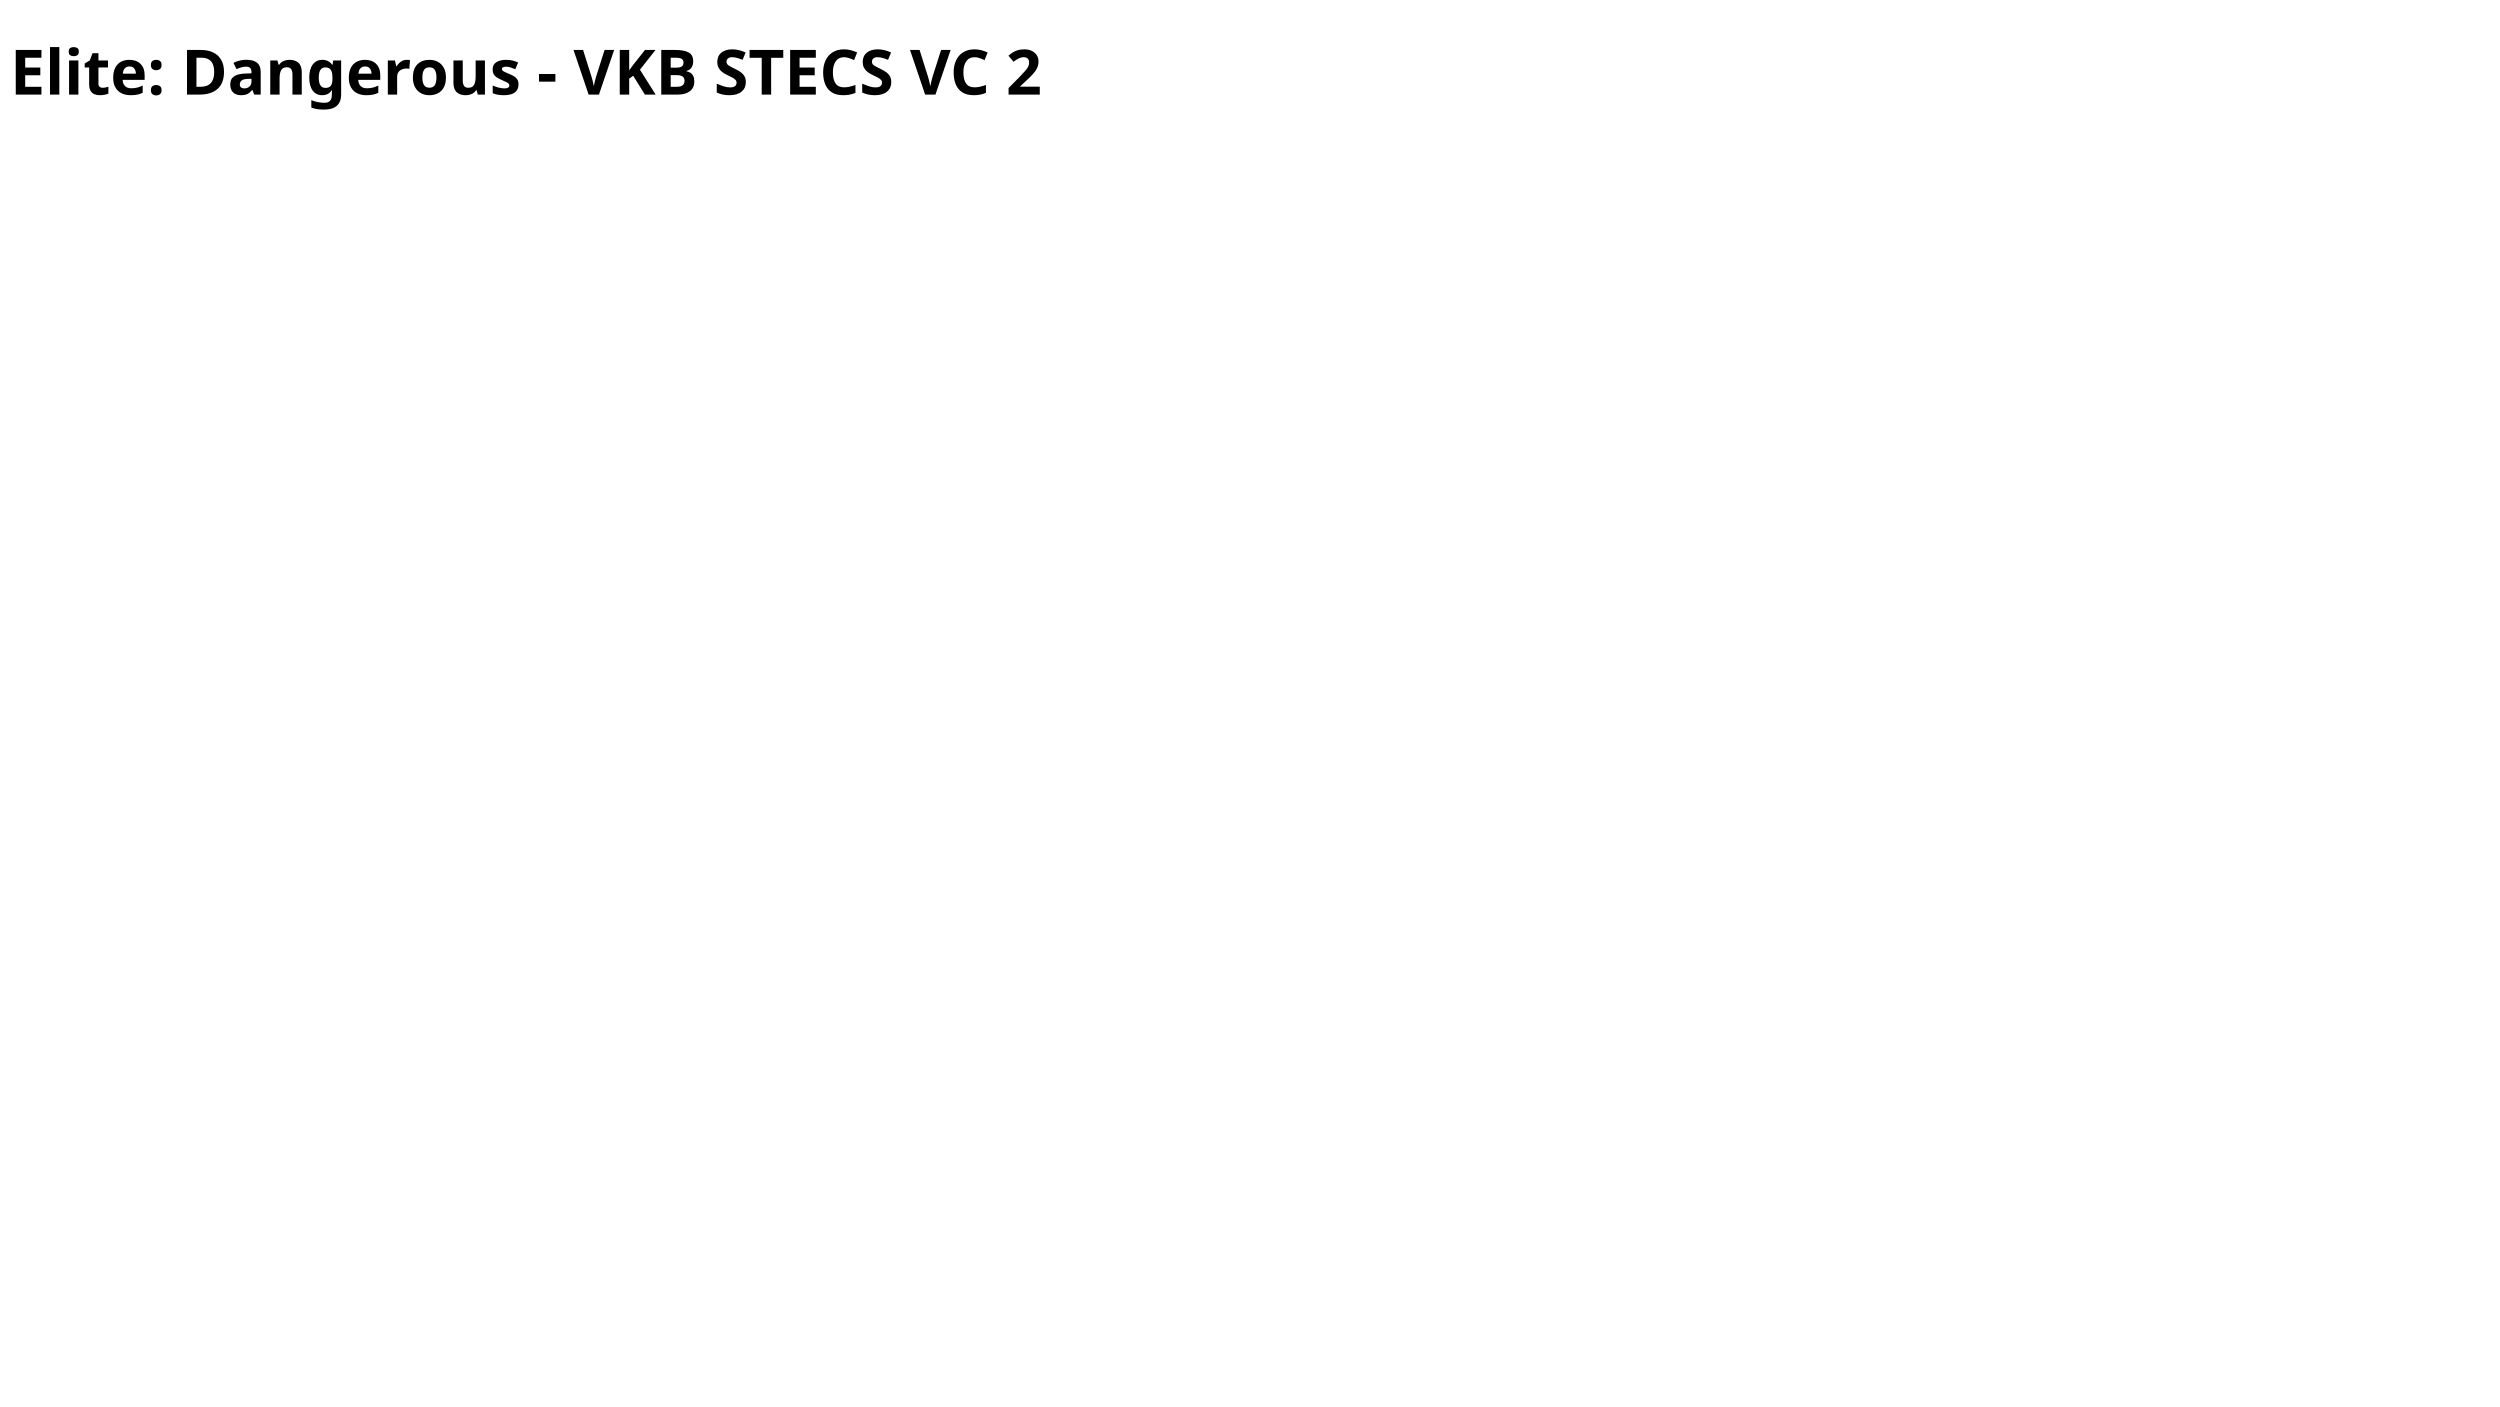
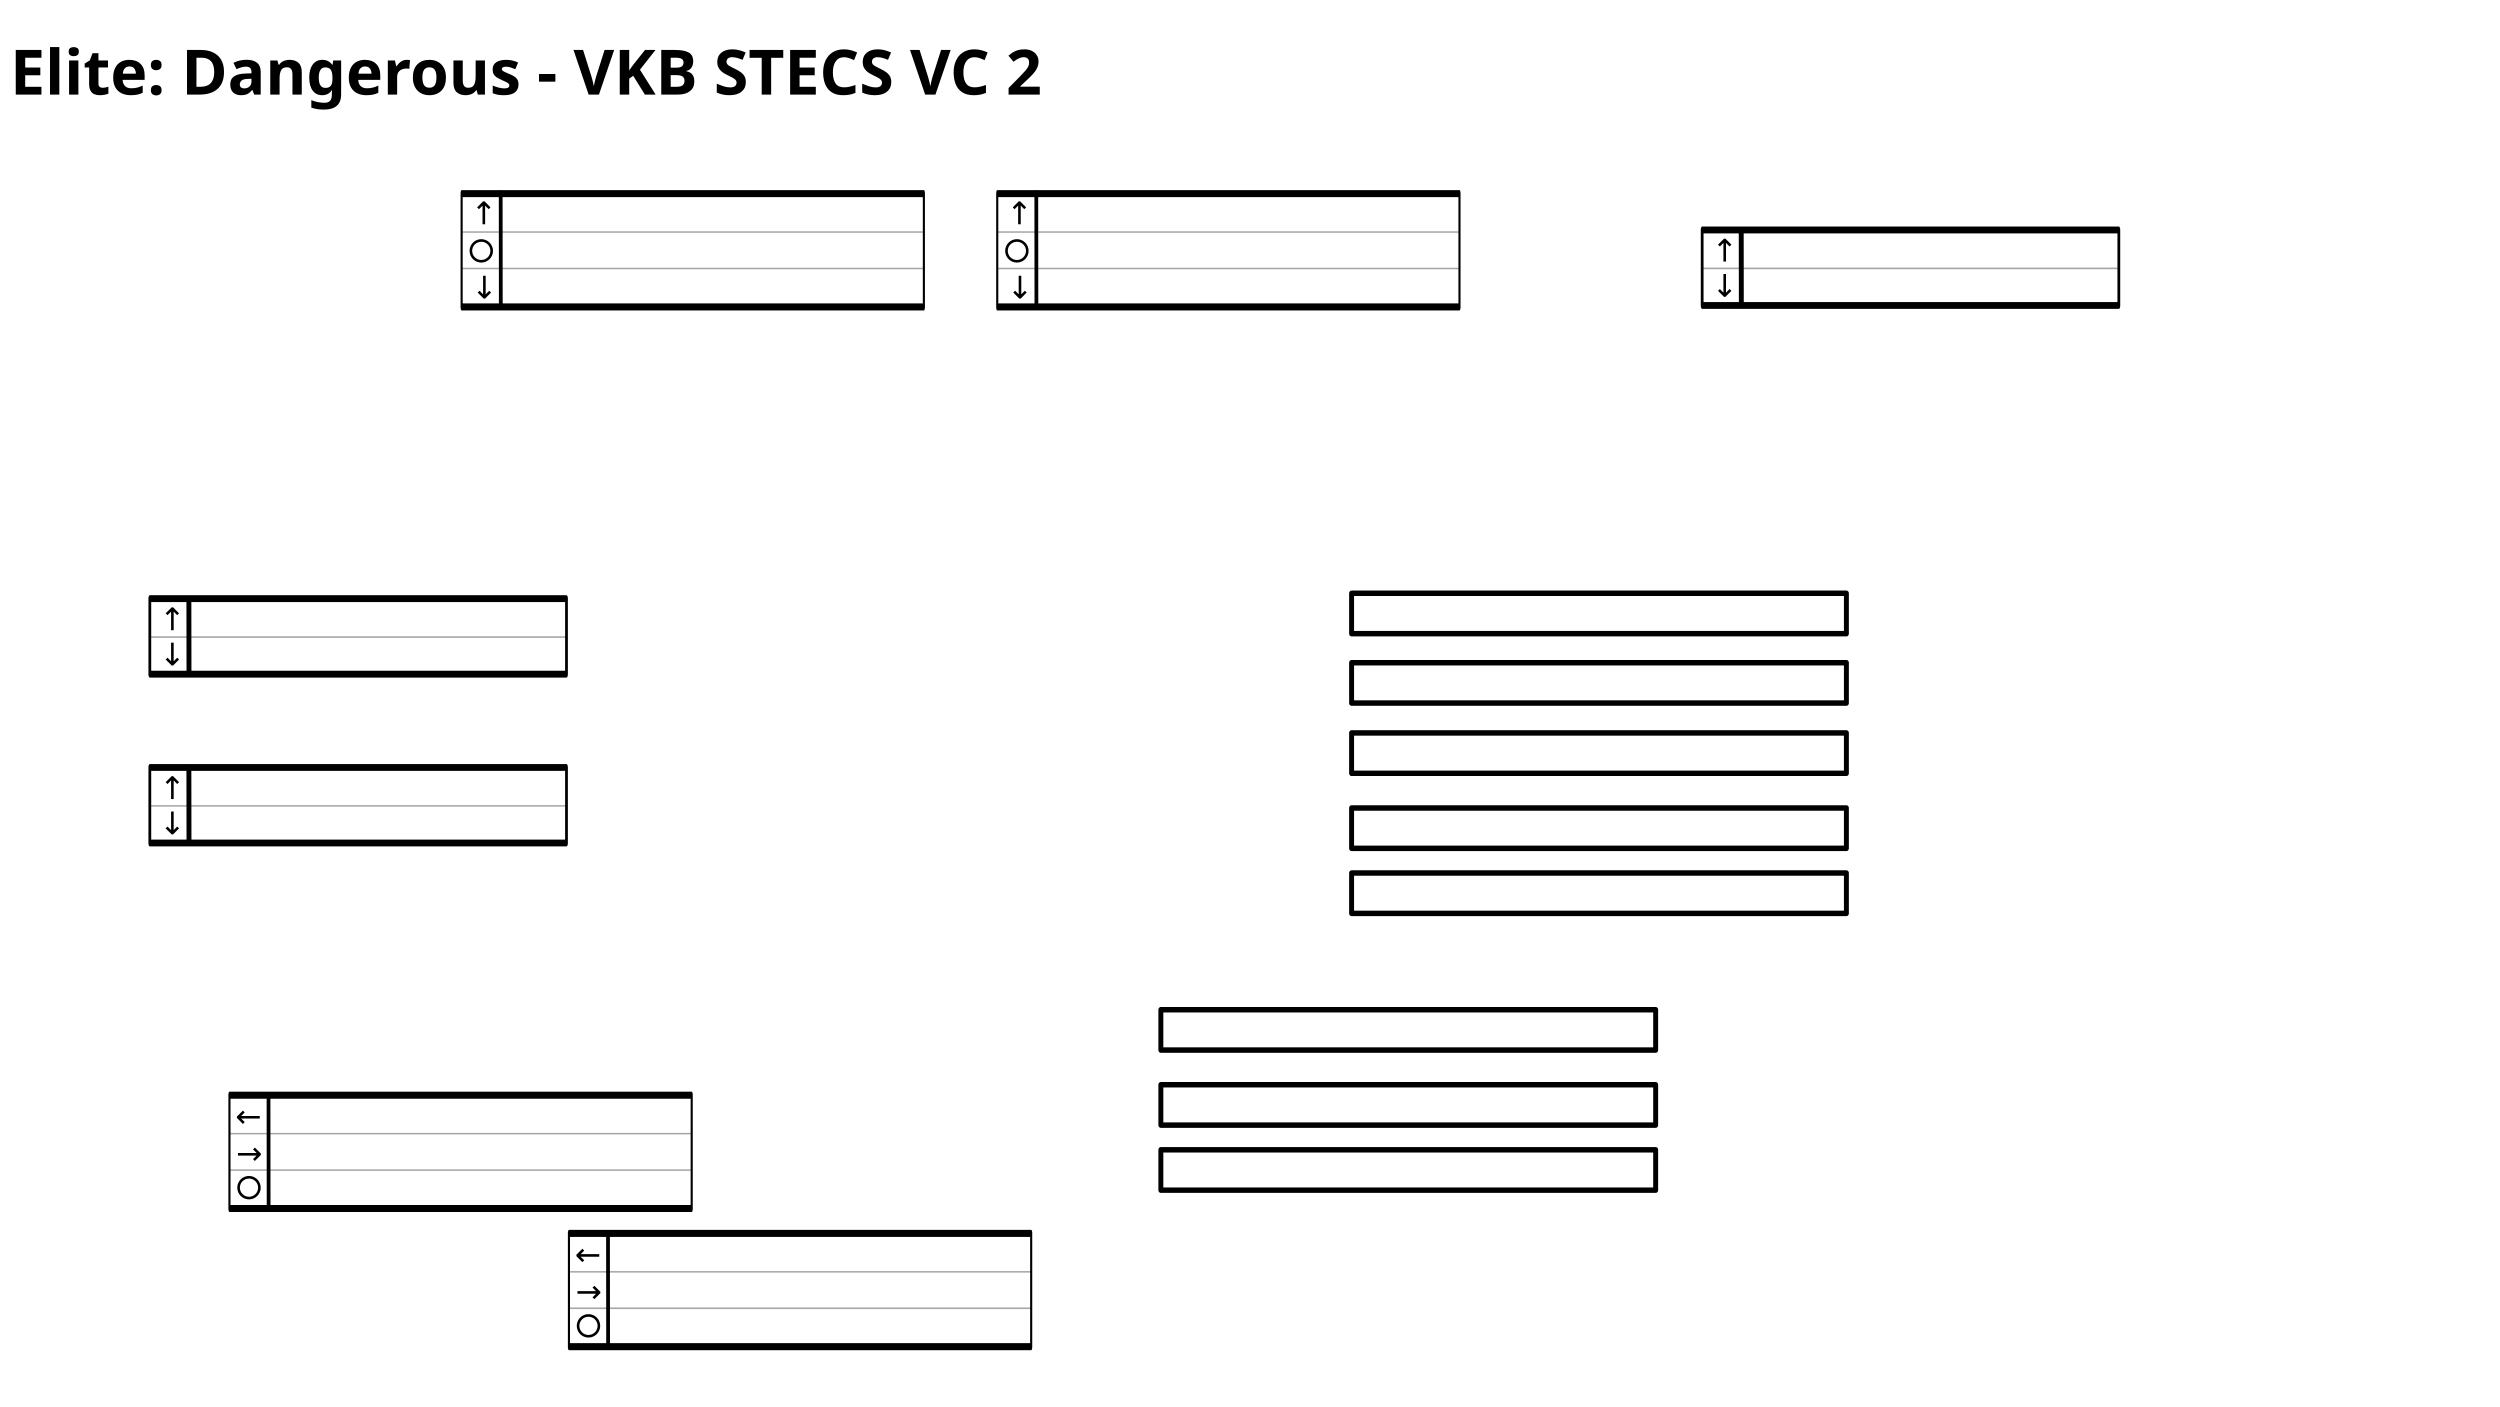
<svg xmlns="http://www.w3.org/2000/svg" width="3840" height="2160" viewBox="0 0 3840 2160" version="1.1" id="svg40" xml:space="preserve">
  <defs id="defs34">
    <clipPath id="_clip7">
      <path d="M 2703.06,1440.5 H 3820.74" id="path37" />
    </clipPath>
    <clipPath id="_clip8">
      <path d="M 2703.06,1440.5 H 3820.74" id="path40" />
    </clipPath>
    <clipPath id="_clip19">
      <path d="M 2703.06,1440.5 H 3820.74" id="path126" />
    </clipPath>
    <clipPath id="_clip7-8">
      <path d="M 2703.06,1440.5 H 3820.74" id="path37-6" />
    </clipPath>
    <clipPath id="_clip8-5">
      <path d="M 2703.06,1440.5 H 3820.74" id="path40-7" />
    </clipPath>
    <clipPath id="_clip7-8-3">
      <path d="M 2703.06,1440.5 H 3820.74" id="path37-6-9" />
    </clipPath>
    <clipPath id="_clip8-5-9">
      <path d="M 2703.06,1440.5 H 3820.74" id="path40-7-9" />
    </clipPath>
    <clipPath id="_clip7-7">
      <path d="M 2703.06,1440.5 H 3820.74" id="path37-5" />
    </clipPath>
    <clipPath id="_clip8-54">
      <path d="M 2703.06,1440.5 H 3820.74" id="path40-1" />
    </clipPath>
    <clipPath id="_clip12">
      <path d="M 2703.06,1440.5 H 3820.74" id="path71" />
    </clipPath>
    <clipPath id="_clip7-7-2">
      <path d="M 2703.06,1440.5 H 3820.74" id="path37-5-2" />
    </clipPath>
    <clipPath id="_clip8-54-7">
      <path d="M 2703.06,1440.5 H 3820.74" id="path40-1-1" />
    </clipPath>
    <clipPath id="_clip7-7-9">
      <path d="M 2703.06,1440.5 H 3820.74" id="path37-5-7" />
    </clipPath>
    <clipPath id="_clip8-54-5">
      <path d="M 2703.06,1440.5 H 3820.74" id="path40-1-6" />
    </clipPath>
    <clipPath id="_clip12-7">
      <path d="M 2703.06,1440.5 H 3820.74" id="path71-5" />
    </clipPath>
    <clipPath id="_clip12-6">
      <path d="M 2703.06,1440.5 H 3820.74" id="path71-1" />
+     </clipPath>
+     <clipPath id="_clip7-8-3-7">
+       <path d="M 2703.06,1440.5 H 3820.74" id="path37-6-9-9" />
+     </clipPath>
+     <clipPath id="_clip8-5-9-3">
+       <path d="M 2703.06,1440.5 H 3820.74" id="path40-7-9-8" />
+     </clipPath>
+     <clipPath id="_clip7-8-0">
+       <path d="M 2703.06,1440.5 H 3820.74" id="path37-6-2" />
+     </clipPath>
+     <clipPath id="_clip8-5-4">
+       <path d="M 2703.06,1440.5 H 3820.74" id="path40-7-8" />
+     </clipPath>
+     <clipPath id="_clip7-7-3">
+       <path d="M 2703.06,1440.5 H 3820.74" id="path37-5-9" />
+     </clipPath>
+     <clipPath id="_clip8-54-0">
+       <path d="M 2703.06,1440.5 H 3820.74" id="path40-1-5" />
+     </clipPath>
+     <clipPath id="_clip7-7-9-2">
+       <path d="M 2703.06,1440.5 H 3820.74" id="path37-5-7-2" />
+     </clipPath>
+     <clipPath id="_clip8-54-5-7">
+       <path d="M 2703.06,1440.5 H 3820.74" id="path40-1-6-3" />
+     </clipPath>
+     <clipPath id="_clip12-79">
+       <path d="M 2703.06,1440.5 H 3820.74" id="path71-0" />
+     </clipPath>
+     <clipPath id="_clip12-6-2">
+       <path d="M 2703.06,1440.5 H 3820.74" id="path71-1-3" />
+     </clipPath>
+     <clipPath id="_clip12-7-9">
+       <path d="M 2703.06,1440.5 H 3820.74" id="path71-5-9" />
    </clipPath>
  </defs>
  <g id="layer1">
    <text xml:space="preserve" style="font-style:normal;font-variant:normal;font-weight:bold;font-stretch:normal;font-size:96px;line-height:1.25;font-family:Arial;-inkscape-font-specification:'Arial Bold';font-variant-ligatures:normal;font-variant-caps:normal;font-variant-numeric:normal;font-variant-east-asian:normal;fill:#000000;fill-opacity:1;stroke:none" x="15.566" y="145.285" id="text144">
      <tspan dy="0 0 0 0 0 0 0 0 0 0 0 0 0 0 0 0 0 0 0 0 0 0 0" id="tspan142" x="15.566" y="145.285" style="font-style:normal;font-variant:normal;font-weight:bold;font-stretch:normal;font-family:'Exo 2.0';-inkscape-font-specification:'Exo 2.0 Bold';font-variant-ligatures:normal;font-variant-caps:normal;font-variant-numeric:normal;font-variant-east-asian:normal">Elite: Dangerous - VKB STECS VC 2</tspan>
    </text>
+     <g id="g47-1" style="clip-rule:evenodd;fill-rule:evenodd;stroke-linecap:round;stroke-linejoin:round;stroke-miterlimit:1.414" transform="translate(-1607.557,894.2529)">
+       <g transform="translate(-1098.35,-321.528)" id="g37-7">
+         <g transform="translate(1293.4,245.768)" id="g36-2">
+           <text x="1775.31" y="969.531" style="font-weight:500;font-size:48px;font-family:LucidaGrande, 'Lucida Grande', sans-serif" id="text35-3">→</text>
+         </g>
+       </g>
+       <g transform="matrix(0.635241,0,0,1,242.907,-593.495)" id="g40-6">
+         <clipPath id="clipPath1-5">
+           <path d="M 2703.06,1440.5 H 3820.74" id="path1-5" />
+         </clipPath>
+         <g clip-path="url(#_clip7-8-3-7)" id="g39-8">
+           <g transform="matrix(1.57421,0,0,1,-382.385,593.495)" id="g38-1" />
+         </g>
+         <path d="M 2703.06,1440.5 H 3820.74" style="fill:none;stroke:#000000;stroke-width:2.39px;stroke-opacity:0.35" id="path39-4" />
+       </g>
+       <g transform="matrix(0.635241,0,0,1,242.907,-537.495)" id="g43-7">
+         <clipPath id="clipPath2-1">
+           <path d="M 2703.06,1440.5 H 3820.74" id="path2-3" />
+         </clipPath>
+         <g clip-path="url(#_clip8-5-9-3)" id="g42-8">
+           <g transform="matrix(1.57421,0,0,1,-382.385,537.495)" id="g41-4" />
+         </g>
+         <path d="M 2703.06,1440.5 H 3820.74" style="fill:none;stroke:#000000;stroke-width:2.39px;stroke-opacity:0.35" id="path42-8" />
+       </g>
+       <g transform="matrix(0.846184,0,0,2.81436,181.091,95.9495)" id="g44-0">
+         <rect x="2102.27" y="245.9" width="839.061" height="61.826" style="fill:none;stroke:#000000;stroke-width:3.85px" id="rect43-4" />
+       </g>
+       <g transform="matrix(1,0,0,1.67445,-394.521,-1214.29)" id="g45-6">
+         <path d="m 2414.68,1299.7 -0.16,-103.91" style="fill:none;stroke:#000000;stroke-width:5.8px" id="path44-0" />
+       </g>
+       <g transform="matrix(0.666667,0,0,0.666667,1217.34,-68)" id="g46-3">
+         <circle cx="1159" cy="1497" r="24" style="fill:none;stroke:#000000;stroke-width:6px" id="circle45-2" />
+       </g>
+       <g transform="translate(185.7936,-42.86948)" id="g35-6" style="clip-rule:evenodd;fill-rule:evenodd;stroke-linecap:round;stroke-linejoin:round;stroke-miterlimit:1.414">
+         <text x="1783.29" y="879.788" style="font-weight:500;font-size:48px;font-family:LucidaGrande, 'Lucida Grande', sans-serif" id="text34-9">←</text>
+       </g>
+     </g>
+     <g id="g47" style="clip-rule:evenodd;fill-rule:evenodd;stroke-linecap:round;stroke-linejoin:round;stroke-miterlimit:1.414" transform="translate(-1086.105,1106.498)">
+       <g transform="translate(-1098.35,-321.528)" id="g37">
+         <g transform="translate(1293.4,245.768)" id="g36">
+           <text x="1775.31" y="969.531" style="font-weight:500;font-size:48px;font-family:LucidaGrande, 'Lucida Grande', sans-serif" id="text35">→</text>
+         </g>
+       </g>
+       <g transform="matrix(0.635241,0,0,1,242.907,-593.495)" id="g40">
+         <clipPath id="clipPath1">
+           <path d="M 2703.06,1440.5 H 3820.74" id="path1" />
+         </clipPath>
+         <g clip-path="url(#_clip7-8-0)" id="g39">
+           <g transform="matrix(1.57421,0,0,1,-382.385,593.495)" id="g38" />
+         </g>
+         <path d="M 2703.06,1440.5 H 3820.74" style="fill:none;stroke:#000000;stroke-width:2.39px;stroke-opacity:0.35" id="path39" />
+       </g>
+       <g transform="matrix(0.635241,0,0,1,242.907,-537.495)" id="g43">
+         <clipPath id="clipPath2">
+           <path d="M 2703.06,1440.5 H 3820.74" id="path2" />
+         </clipPath>
+         <g clip-path="url(#_clip8-5-4)" id="g42">
+           <g transform="matrix(1.57421,0,0,1,-382.385,537.495)" id="g41" />
+         </g>
+         <path d="M 2703.06,1440.5 H 3820.74" style="fill:none;stroke:#000000;stroke-width:2.39px;stroke-opacity:0.35" id="path42" />
+       </g>
+       <g transform="matrix(0.846184,0,0,2.81436,181.091,95.9495)" id="g44">
+         <rect x="2102.27" y="245.9" width="839.061" height="61.826" style="fill:none;stroke:#000000;stroke-width:3.85px" id="rect43" />
+       </g>
+       <g transform="matrix(1,0,0,1.67445,-394.521,-1214.29)" id="g45">
+         <path d="m 2414.68,1299.7 -0.16,-103.91" style="fill:none;stroke:#000000;stroke-width:5.8px" id="path44" />
+       </g>
+       <g transform="matrix(0.666667,0,0,0.666667,1217.34,-68)" id="g46">
+         <circle cx="1159" cy="1497" r="24" style="fill:none;stroke:#000000;stroke-width:6px" id="circle45" />
+       </g>
+       <g transform="translate(185.7936,-42.86948)" id="g35" style="clip-rule:evenodd;fill-rule:evenodd;stroke-linecap:round;stroke-linejoin:round;stroke-miterlimit:1.414">
+         <text x="1783.29" y="879.788" style="font-weight:500;font-size:48px;font-family:LucidaGrande, 'Lucida Grande', sans-serif" id="text34">←</text>
+       </g>
+     </g>
+     <g id="g47-8" style="clip-rule:evenodd;fill-rule:evenodd;stroke-linecap:round;stroke-linejoin:round;stroke-miterlimit:1.414" transform="translate(-1250.928,-490.583)">
+       <g transform="translate(-1098.87,-333.692)" id="g34">
+         <g transform="translate(1290.53,759.272)" id="g32">
+           <text x="1782.31" y="409.428" style="font-weight:500;font-size:48px;font-family:LucidaGrande, 'Lucida Grande', sans-serif" id="text31">↑</text>
+         </g>
+       </g>
+       <g transform="matrix(0.635241,0,0,1,242.907,-593.495)" id="g40-67">
+         <clipPath id="clipPath1-8">
+           <path d="M 2703.06,1440.5 H 3820.74" id="path1-4" />
+         </clipPath>
+         <g clip-path="url(#_clip7-7-3)" id="g39-1">
+           <g transform="matrix(1.57421,0,0,1,-382.385,593.495)" id="g38-7" />
+         </g>
+         <path d="M 2703.06,1440.5 H 3820.74" style="fill:none;stroke:#000000;stroke-width:2.39px;stroke-opacity:0.35" id="path39-1" />
+       </g>
+       <g transform="matrix(0.635241,0,0,1,242.907,-537.495)" id="g43-8">
+         <clipPath id="clipPath2-7">
+           <path d="M 2703.06,1440.5 H 3820.74" id="path2-8" />
+         </clipPath>
+         <g clip-path="url(#_clip8-54-0)" id="g42-7">
+           <g transform="matrix(1.57421,0,0,1,-382.385,537.495)" id="g41-7" />
+         </g>
+         <path d="M 2703.06,1440.5 H 3820.74" style="fill:none;stroke:#000000;stroke-width:2.39px;stroke-opacity:0.35" id="path42-4" />
+       </g>
+       <g transform="matrix(0.846184,0,0,2.81436,181.091,95.9495)" id="g44-4">
+         <rect x="2102.27" y="245.9" width="839.061" height="61.826" style="fill:none;stroke:#000000;stroke-width:3.85px" id="rect43-9" />
+       </g>
+       <g transform="matrix(1,0,0,1.67445,-394.521,-1214.29)" id="g45-1">
+         <path d="m 2414.68,1299.7 -0.16,-103.91" style="fill:none;stroke:#000000;stroke-width:5.8px" id="path44-5" />
+       </g>
+       <g transform="matrix(0.666667,0,0,0.666667,1217.512,-122.0774)" id="g46-5" style="clip-rule:evenodd;fill-rule:evenodd;stroke-linecap:round;stroke-linejoin:round;stroke-miterlimit:1.414">
+         <circle cx="1159" cy="1497" r="24" style="fill:none;stroke:#000000;stroke-width:6px" id="circle45-5" />
+       </g>
+       <g transform="translate(246.7252,335.4312)" id="g33" style="clip-rule:evenodd;fill-rule:evenodd;stroke-linecap:round;stroke-linejoin:round;stroke-miterlimit:1.414">
+         <text x="1728.09" y="613.637" style="font-weight:500;font-size:48px;font-family:LucidaGrande, 'Lucida Grande', sans-serif" id="text32">↓</text>
+       </g>
+     </g>
+     <g id="g47-8-5" style="clip-rule:evenodd;fill-rule:evenodd;stroke-linecap:round;stroke-linejoin:round;stroke-miterlimit:1.414" transform="translate(-428.2346,-490.583)">
+       <g transform="translate(-1098.87,-333.692)" id="g34-3">
+         <g transform="translate(1290.53,759.272)" id="g32-0">
+           <text x="1782.31" y="409.428" style="font-weight:500;font-size:48px;font-family:LucidaGrande, 'Lucida Grande', sans-serif" id="text31-4">↑</text>
+         </g>
+       </g>
+       <g transform="matrix(0.635241,0,0,1,242.907,-593.495)" id="g40-67-8">
+         <clipPath id="clipPath1-8-5">
+           <path d="M 2703.06,1440.5 H 3820.74" id="path1-4-5" />
+         </clipPath>
+         <g clip-path="url(#_clip7-7-9-2)" id="g39-1-5">
+           <g transform="matrix(1.57421,0,0,1,-382.385,593.495)" id="g38-7-4" />
+         </g>
+         <path d="M 2703.06,1440.5 H 3820.74" style="fill:none;stroke:#000000;stroke-width:2.39px;stroke-opacity:0.35" id="path39-1-2" />
+       </g>
+       <g transform="matrix(0.635241,0,0,1,242.907,-537.495)" id="g43-8-1">
+         <clipPath id="clipPath2-7-9">
+           <path d="M 2703.06,1440.5 H 3820.74" id="path2-8-2" />
+         </clipPath>
+         <g clip-path="url(#_clip8-54-5-7)" id="g42-7-4">
+           <g transform="matrix(1.57421,0,0,1,-382.385,537.495)" id="g41-7-5" />
+         </g>
+         <path d="M 2703.06,1440.5 H 3820.74" style="fill:none;stroke:#000000;stroke-width:2.39px;stroke-opacity:0.35" id="path42-4-8" />
+       </g>
+       <g transform="matrix(0.846184,0,0,2.81436,181.091,95.9495)" id="g44-4-6">
+         <rect x="2102.27" y="245.9" width="839.061" height="61.826" style="fill:none;stroke:#000000;stroke-width:3.85px" id="rect43-9-2" />
+       </g>
+       <g transform="matrix(1,0,0,1.67445,-394.521,-1214.29)" id="g45-1-5">
+         <path d="m 2414.68,1299.7 -0.16,-103.91" style="fill:none;stroke:#000000;stroke-width:5.8px" id="path44-5-1" />
+       </g>
+       <g transform="matrix(0.666667,0,0,0.666667,1217.512,-122.0774)" id="g46-5-3" style="clip-rule:evenodd;fill-rule:evenodd;stroke-linecap:round;stroke-linejoin:round;stroke-miterlimit:1.414">
+         <circle cx="1159" cy="1497" r="24" style="fill:none;stroke:#000000;stroke-width:6px" id="circle45-5-9" />
+       </g>
+       <g transform="translate(246.7252,335.4312)" id="g33-7" style="clip-rule:evenodd;fill-rule:evenodd;stroke-linecap:round;stroke-linejoin:round;stroke-miterlimit:1.414">
+         <text x="1728.09" y="613.637" style="font-weight:500;font-size:48px;font-family:LucidaGrande, 'Lucida Grande', sans-serif" id="text32-3">↓</text>
+       </g>
+     </g>
+     <g transform="translate(-1629.867,-902.4938)" id="g79" style="clip-rule:evenodd;fill-rule:evenodd;stroke-linecap:round;stroke-linejoin:round;stroke-miterlimit:1.414">
+       <g transform="matrix(0.572612,0,0,1,312.198,440.505)" id="g74">
+         <clipPath id="clipPath1-82">
+           <path d="M 2703.06,1440.5 H 3820.74" id="path1-9" />
+         </clipPath>
+         <g clip-path="url(#_clip12-79)" id="g73">
+           <g transform="matrix(1.74638,0,0,1,1480.59,-368.505)" id="g72" />
+         </g>
+         <path d="M 2703.06,1440.5 H 3820.74" style="fill:none;stroke:#000000;stroke-width:2.45px;stroke-opacity:0.35" id="path73" />
+       </g>
+       <g transform="matrix(0.762758,0,0,1.87624,256.476,1360.63)" id="g75">
+         <rect x="2102.27" y="245.9" width="839.061" height="61.826" style="fill:none;stroke:#000000;stroke-width:5.59px" id="rect74" />
+       </g>
+       <g transform="matrix(1,0,0,1.1163,-494.521,487.143)" id="g76">
+         <path d="m 2414.68,1299.7 -0.16,-103.91" style="fill:none;stroke:#000000;stroke-width:7.55px" id="path75" />
+       </g>
+       <g transform="translate(92.2067,1461.06)" id="g77">
+         <text x="1782.31" y="409.428" style="font-weight:500;font-size:48px;font-family:LucidaGrande, 'Lucida Grande', sans-serif" id="text76">↑</text>
+       </g>
+       <g transform="translate(146.426,1310.98)" id="g78">
+         <text x="1728.09" y="613.637" style="font-weight:500;font-size:48px;font-family:LucidaGrande, 'Lucida Grande', sans-serif" id="text77">↓</text>
+       </g>
+     </g>
+     <g transform="translate(754.5251,-1468.771)" id="g79-2" style="clip-rule:evenodd;fill-rule:evenodd;stroke-linecap:round;stroke-linejoin:round;stroke-miterlimit:1.414">
+       <g transform="matrix(0.572612,0,0,1,312.198,440.505)" id="g74-0">
+         <clipPath id="clipPath1-82-4">
+           <path d="M 2703.06,1440.5 H 3820.74" id="path1-9-4" />
+         </clipPath>
+         <g clip-path="url(#_clip12-6-2)" id="g73-5">
+           <g transform="matrix(1.74638,0,0,1,1480.59,-368.505)" id="g72-9" />
+         </g>
+         <path d="M 2703.06,1440.5 H 3820.74" style="fill:none;stroke:#000000;stroke-width:2.45px;stroke-opacity:0.35" id="path73-7" />
+       </g>
+       <g transform="matrix(0.762758,0,0,1.87624,256.476,1360.63)" id="g75-53">
+         <rect x="2102.27" y="245.9" width="839.061" height="61.826" style="fill:none;stroke:#000000;stroke-width:5.59px" id="rect74-9" />
+       </g>
+       <g transform="matrix(1,0,0,1.1163,-494.521,487.143)" id="g76-0">
+         <path d="m 2414.68,1299.7 -0.16,-103.91" style="fill:none;stroke:#000000;stroke-width:7.55px" id="path75-5" />
+       </g>
+       <g transform="translate(92.2067,1461.06)" id="g77-5">
+         <text x="1782.31" y="409.428" style="font-weight:500;font-size:48px;font-family:LucidaGrande, 'Lucida Grande', sans-serif" id="text76-6">↑</text>
+       </g>
+       <g transform="translate(146.426,1310.98)" id="g78-3">
+         <text x="1728.09" y="613.637" style="font-weight:500;font-size:48px;font-family:LucidaGrande, 'Lucida Grande', sans-serif" id="text77-2">↓</text>
+       </g>
+     </g>
+     <g transform="translate(-1629.867,-643.1441)" id="g79-0" style="clip-rule:evenodd;fill-rule:evenodd;stroke-linecap:round;stroke-linejoin:round;stroke-miterlimit:1.414">
+       <g transform="matrix(0.572612,0,0,1,312.198,440.505)" id="g74-2">
+         <clipPath id="clipPath1-82-1">
+           <path d="M 2703.06,1440.5 H 3820.74" id="path1-9-8" />
+         </clipPath>
+         <g clip-path="url(#_clip12-7-9)" id="g73-7">
+           <g transform="matrix(1.74638,0,0,1,1480.59,-368.505)" id="g72-1" />
+         </g>
+         <path d="M 2703.06,1440.5 H 3820.74" style="fill:none;stroke:#000000;stroke-width:2.45px;stroke-opacity:0.35" id="path73-5" />
+       </g>
+       <g transform="matrix(0.762758,0,0,1.87624,256.476,1360.63)" id="g75-5">
+         <rect x="2102.27" y="245.9" width="839.061" height="61.826" style="fill:none;stroke:#000000;stroke-width:5.59px" id="rect74-8" />
+       </g>
+       <g transform="matrix(1,0,0,1.1163,-494.521,487.143)" id="g76-5">
+         <path d="m 2414.68,1299.7 -0.16,-103.91" style="fill:none;stroke:#000000;stroke-width:7.55px" id="path75-6" />
+       </g>
+       <g transform="translate(92.2067,1461.06)" id="g77-7">
+         <text x="1782.31" y="409.428" style="font-weight:500;font-size:48px;font-family:LucidaGrande, 'Lucida Grande', sans-serif" id="text76-9">↑</text>
+       </g>
+       <g transform="translate(146.426,1310.98)" id="g78-4">
+         <text x="1728.09" y="613.637" style="font-weight:500;font-size:48px;font-family:LucidaGrande, 'Lucida Grande', sans-serif" id="text77-1">↓</text>
+       </g>
+     </g>
+     <g transform="matrix(0.905775,0,0,1.00282,171.8713,664.7132)" id="g278-8-0" style="clip-rule:evenodd;fill-rule:evenodd;stroke-linecap:round;stroke-linejoin:round;stroke-miterlimit:1.414">
+       <rect x="2102.27" y="245.9" width="839.061" height="61.826" style="fill:none;stroke:#000000;stroke-width:8.37px" id="rect277-2-7" />
+     </g>
+     <g transform="matrix(0.905775,0,0,1.00282,171.8713,771.3201)" id="g278-8-4" style="clip-rule:evenodd;fill-rule:evenodd;stroke-linecap:round;stroke-linejoin:round;stroke-miterlimit:1.414">
+       <rect x="2102.27" y="245.9" width="839.061" height="61.826" style="fill:none;stroke:#000000;stroke-width:8.37px" id="rect277-2-8" />
+     </g>
+     <g transform="matrix(0.905775,0,0,1.00282,171.8713,879.1947)" id="g278-8-5" style="clip-rule:evenodd;fill-rule:evenodd;stroke-linecap:round;stroke-linejoin:round;stroke-miterlimit:1.414">
+       <rect x="2102.27" y="245.9" width="839.061" height="61.826" style="fill:none;stroke:#000000;stroke-width:8.37px" id="rect277-2-83" />
+     </g>
+     <g transform="matrix(0.905775,0,0,1.00282,171.8713,994.4569)" id="g278-8-06" style="clip-rule:evenodd;fill-rule:evenodd;stroke-linecap:round;stroke-linejoin:round;stroke-miterlimit:1.414">
+       <rect x="2102.27" y="245.9" width="839.061" height="61.826" style="fill:none;stroke:#000000;stroke-width:8.37px" id="rect277-2-2" />
+     </g>
+     <g transform="matrix(0.905775,0,0,1.00282,171.8713,1094.369)" id="g278-8-2" style="clip-rule:evenodd;fill-rule:evenodd;stroke-linecap:round;stroke-linejoin:round;stroke-miterlimit:1.414">
+       <rect x="2102.27" y="245.9" width="839.061" height="61.826" style="fill:none;stroke:#000000;stroke-width:8.37px" id="rect277-2-5" />
+     </g>
+     <g transform="matrix(0.905775,0,0,1.00282,-121.1018,1304.322)" id="g278-8-5-2" style="clip-rule:evenodd;fill-rule:evenodd;stroke-linecap:round;stroke-linejoin:round;stroke-miterlimit:1.414">
+       <rect x="2102.27" y="245.9" width="839.061" height="61.826" style="fill:none;stroke:#000000;stroke-width:8.37px" id="rect277-2-83-4" />
+     </g>
+     <g transform="matrix(0.905775,0,0,1.00282,-121.1018,1419.584)" id="g278-8-06-8" style="clip-rule:evenodd;fill-rule:evenodd;stroke-linecap:round;stroke-linejoin:round;stroke-miterlimit:1.414">
+       <rect x="2102.27" y="245.9" width="839.061" height="61.826" style="fill:none;stroke:#000000;stroke-width:8.37px" id="rect277-2-2-3" />
+     </g>
+     <g transform="matrix(0.905775,0,0,1.00282,-121.1018,1519.496)" id="g278-8-2-9" style="clip-rule:evenodd;fill-rule:evenodd;stroke-linecap:round;stroke-linejoin:round;stroke-miterlimit:1.414">
+       <rect x="2102.27" y="245.9" width="839.061" height="61.826" style="fill:none;stroke:#000000;stroke-width:8.37px" id="rect277-2-5-0" />
+     </g>
  </g>
</svg>
